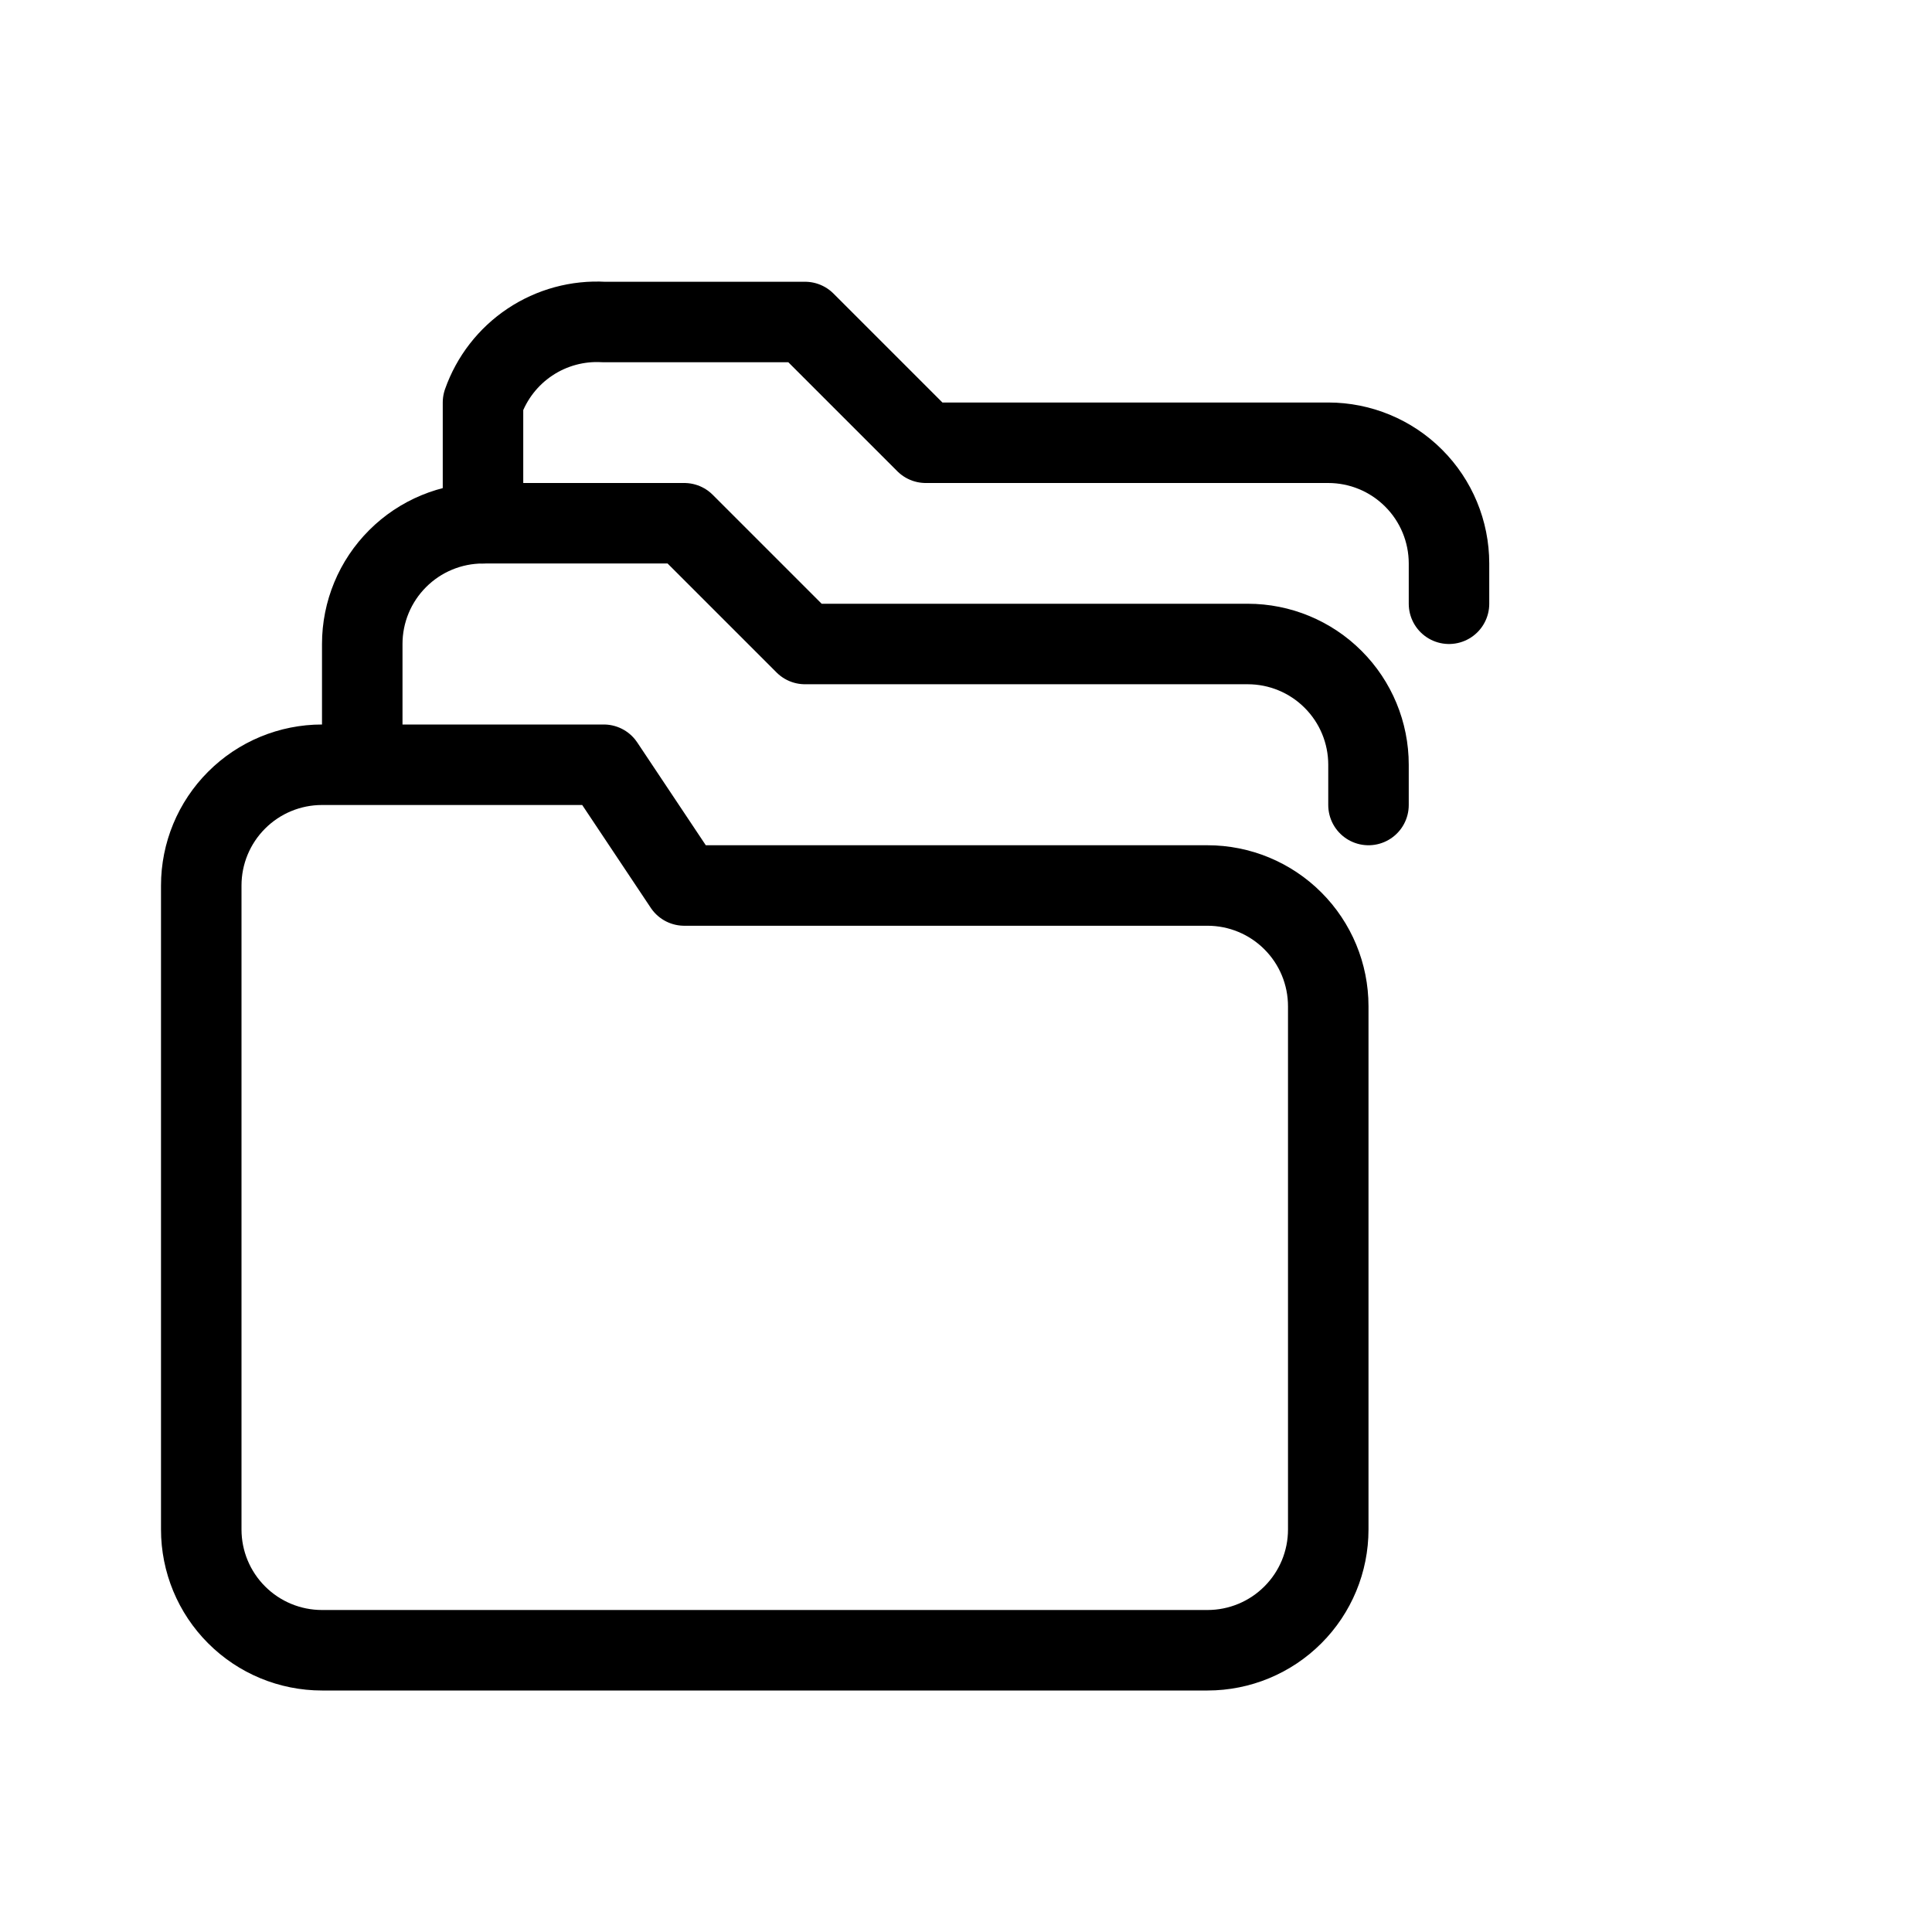
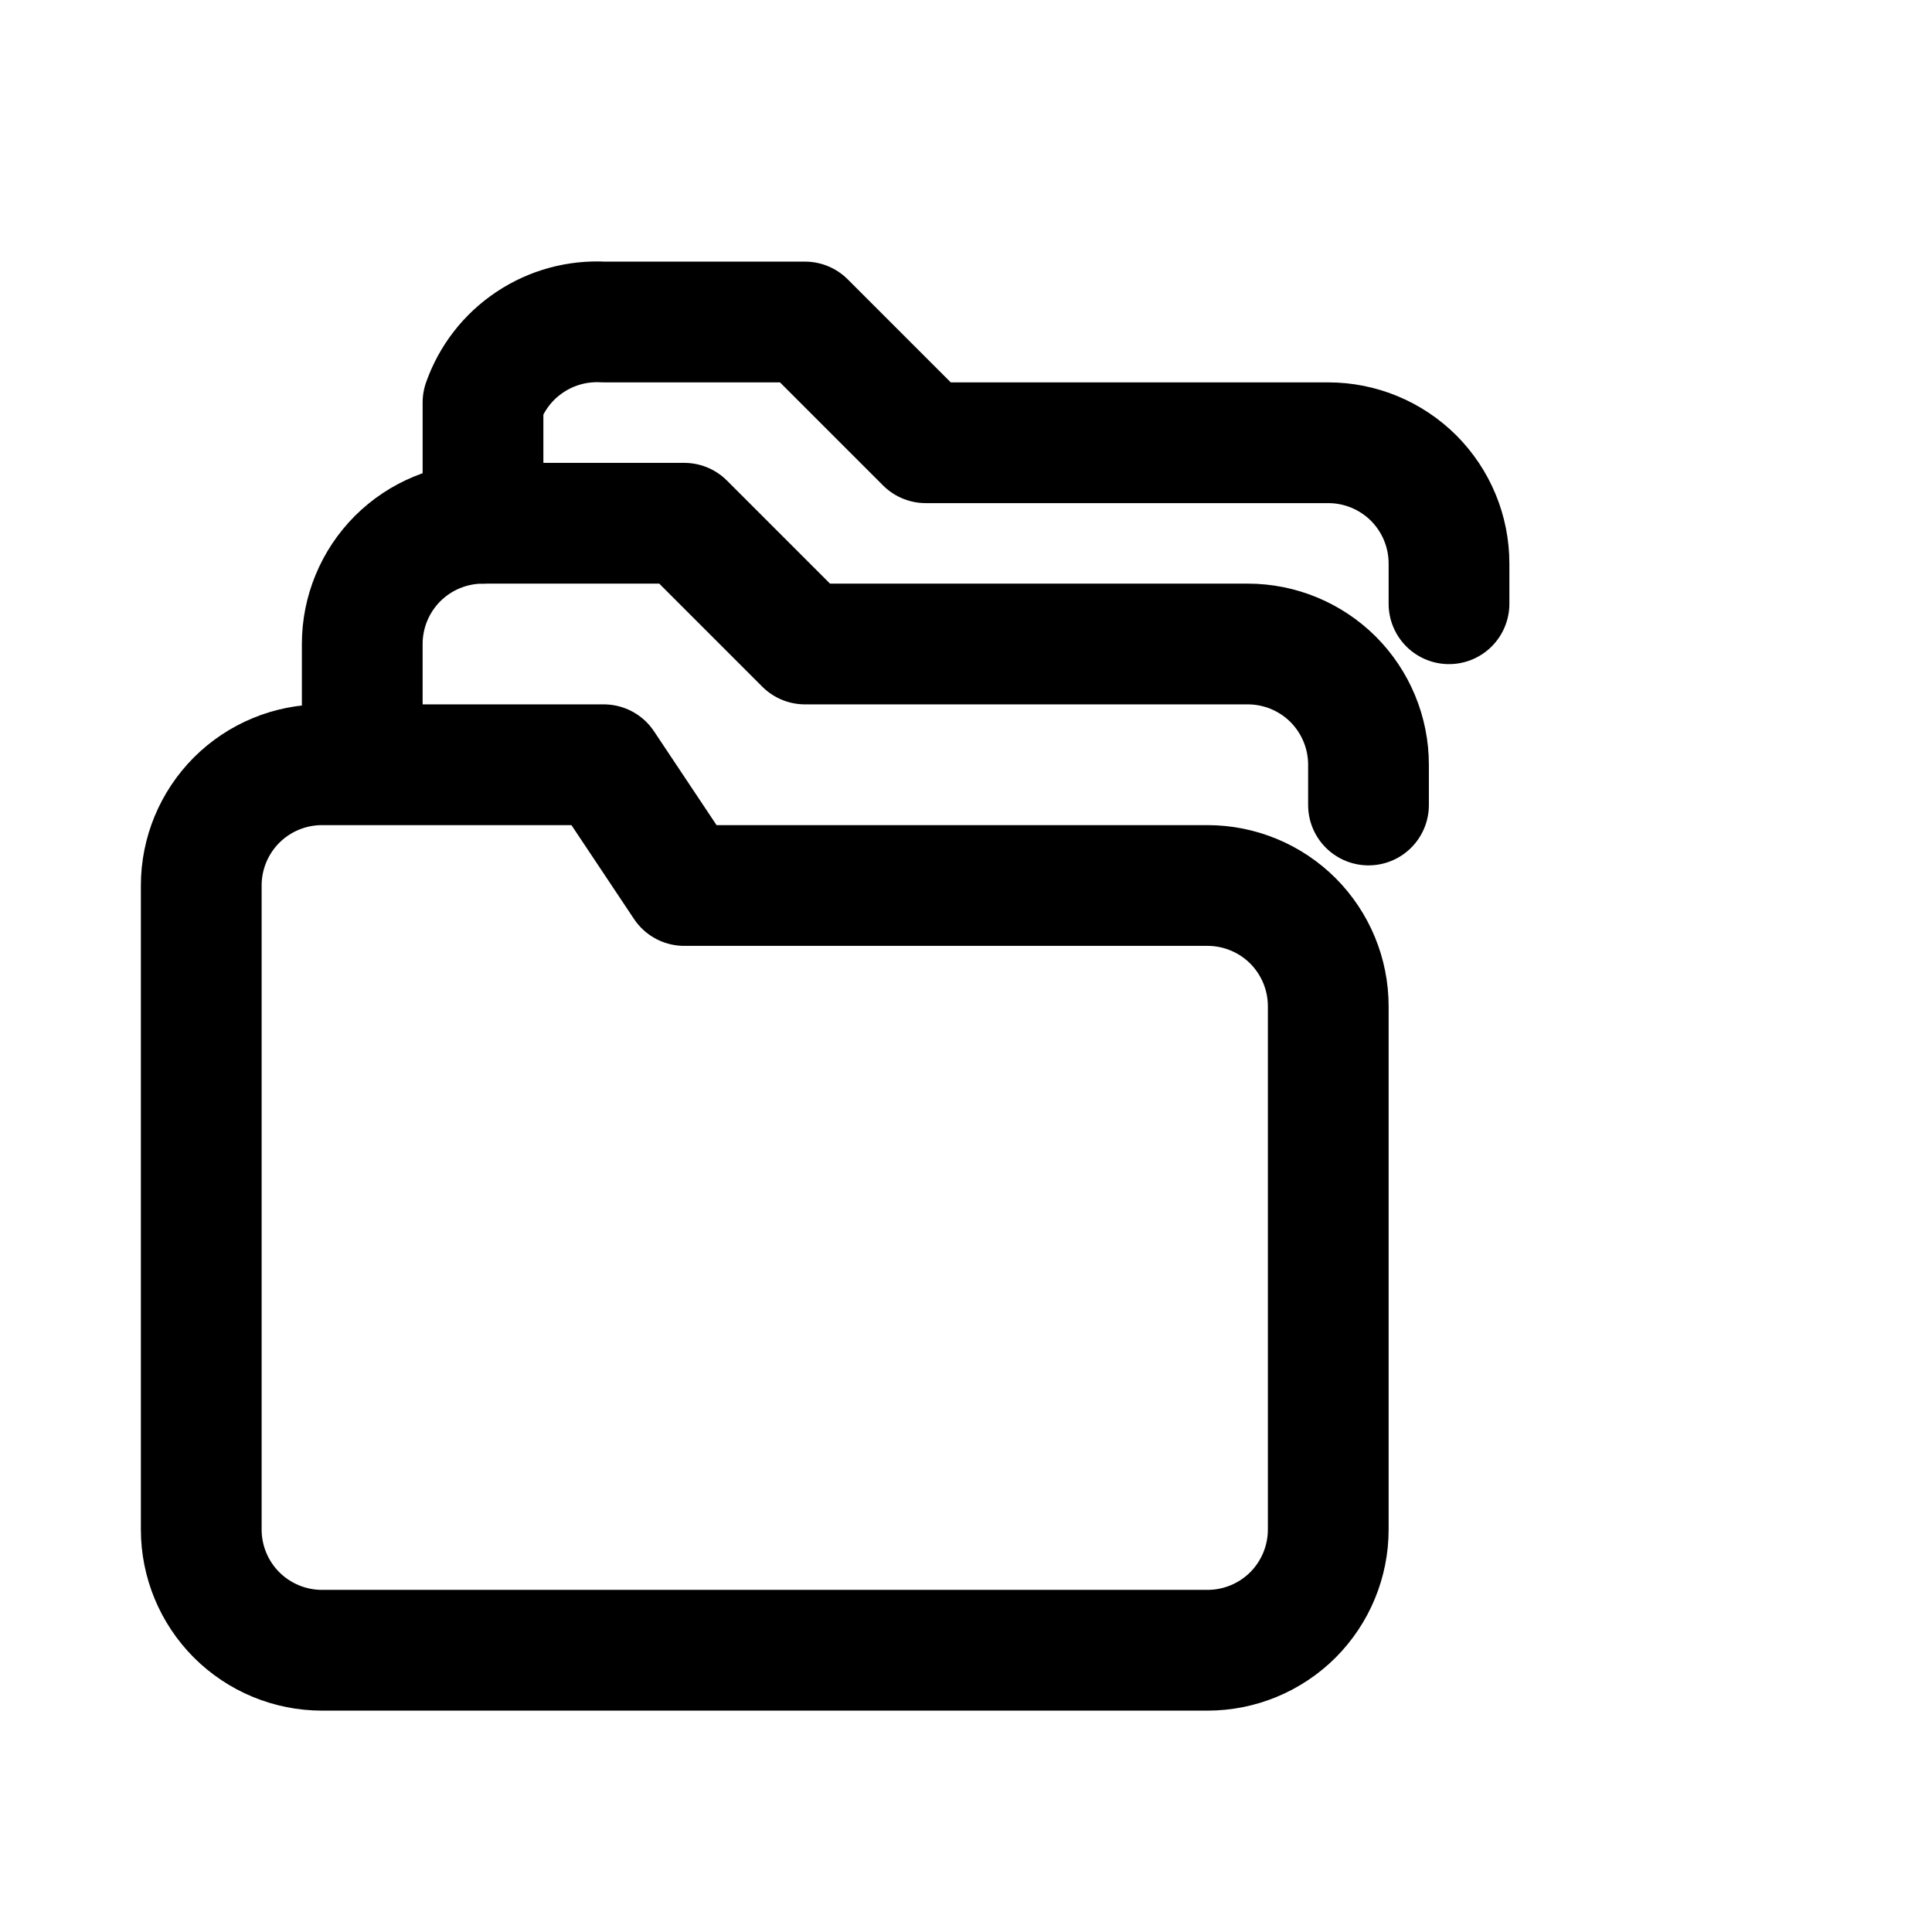
- <svg xmlns="http://www.w3.org/2000/svg" width="48" height="48" viewBox="0 0 48 48" fill="none">
-   <path d="M12 13V10C12.216 9.387 12.625 8.86 13.166 8.499C13.707 8.138 14.351 7.963 15 8H20L23 11H33C33.796 11 34.559 11.316 35.121 11.879C35.684 12.441 36 13.204 36 14V15" stroke="currentColor" stroke-width="2" stroke-linecap="round" stroke-linejoin="round" />
-   <path d="M9 18V16C9 15.204 9.316 14.441 9.879 13.879C10.441 13.316 11.204 13 12 13H17L20 16H31C31.796 16 32.559 16.316 33.121 16.879C33.684 17.441 34 18.204 34 19V20" stroke="currentColor" stroke-width="2" stroke-linecap="round" stroke-linejoin="round" />
-   <path d="M5 38V22C5 21.204 5.316 20.441 5.879 19.879C6.441 19.316 7.204 19 8 19H15L17 22H30C30.796 22 31.559 22.316 32.121 22.879C32.684 23.441 33 24.204 33 25V38C33 38.796 32.684 39.559 32.121 40.121C31.559 40.684 30.796 41 30 41H8C7.204 41 6.441 40.684 5.879 40.121C5.316 39.559 5 38.796 5 38Z" stroke="currentColor" stroke-width="2" stroke-linecap="round" stroke-linejoin="round" />
+ <svg xmlns="http://www.w3.org/2000/svg" width="24" height="24" viewBox="0 0 24 24" fill="none">
+   <path d="M6 6.5V5C6.108 4.693 6.312 4.43 6.583 4.25C6.854 4.069 7.175 3.982 7.5 4H10L11.5 5.5H16.5C16.898 5.5 17.279 5.658 17.561 5.939C17.842 6.221 18 6.602 18 7V7.5" stroke-width="1.5" stroke-linecap="round" stroke-linejoin="round" stroke="currentColor" />
+   <path d="M4.5 9V8C4.5 7.602 4.658 7.221 4.939 6.939C5.221 6.658 5.602 6.5 6 6.5H8.5L10 8H15.5C15.898 8 16.279 8.158 16.561 8.439C16.842 8.721 17 9.102 17 9.5V10" stroke-width="1.5" stroke-linecap="round" stroke-linejoin="round" stroke="currentColor" />
+   <path d="M2.5 19V11C2.5 10.602 2.658 10.221 2.939 9.939C3.221 9.658 3.602 9.5 4 9.5H7.5L8.5 11H15C15.398 11 15.779 11.158 16.061 11.439C16.342 11.721 16.5 12.102 16.5 12.5V19C16.5 19.398 16.342 19.779 16.061 20.061C15.779 20.342 15.398 20.5 15 20.5H4C3.602 20.5 3.221 20.342 2.939 20.061C2.658 19.779 2.5 19.398 2.5 19Z" stroke-width="1.5" stroke-linecap="round" stroke-linejoin="round" stroke="currentColor" />
</svg>
